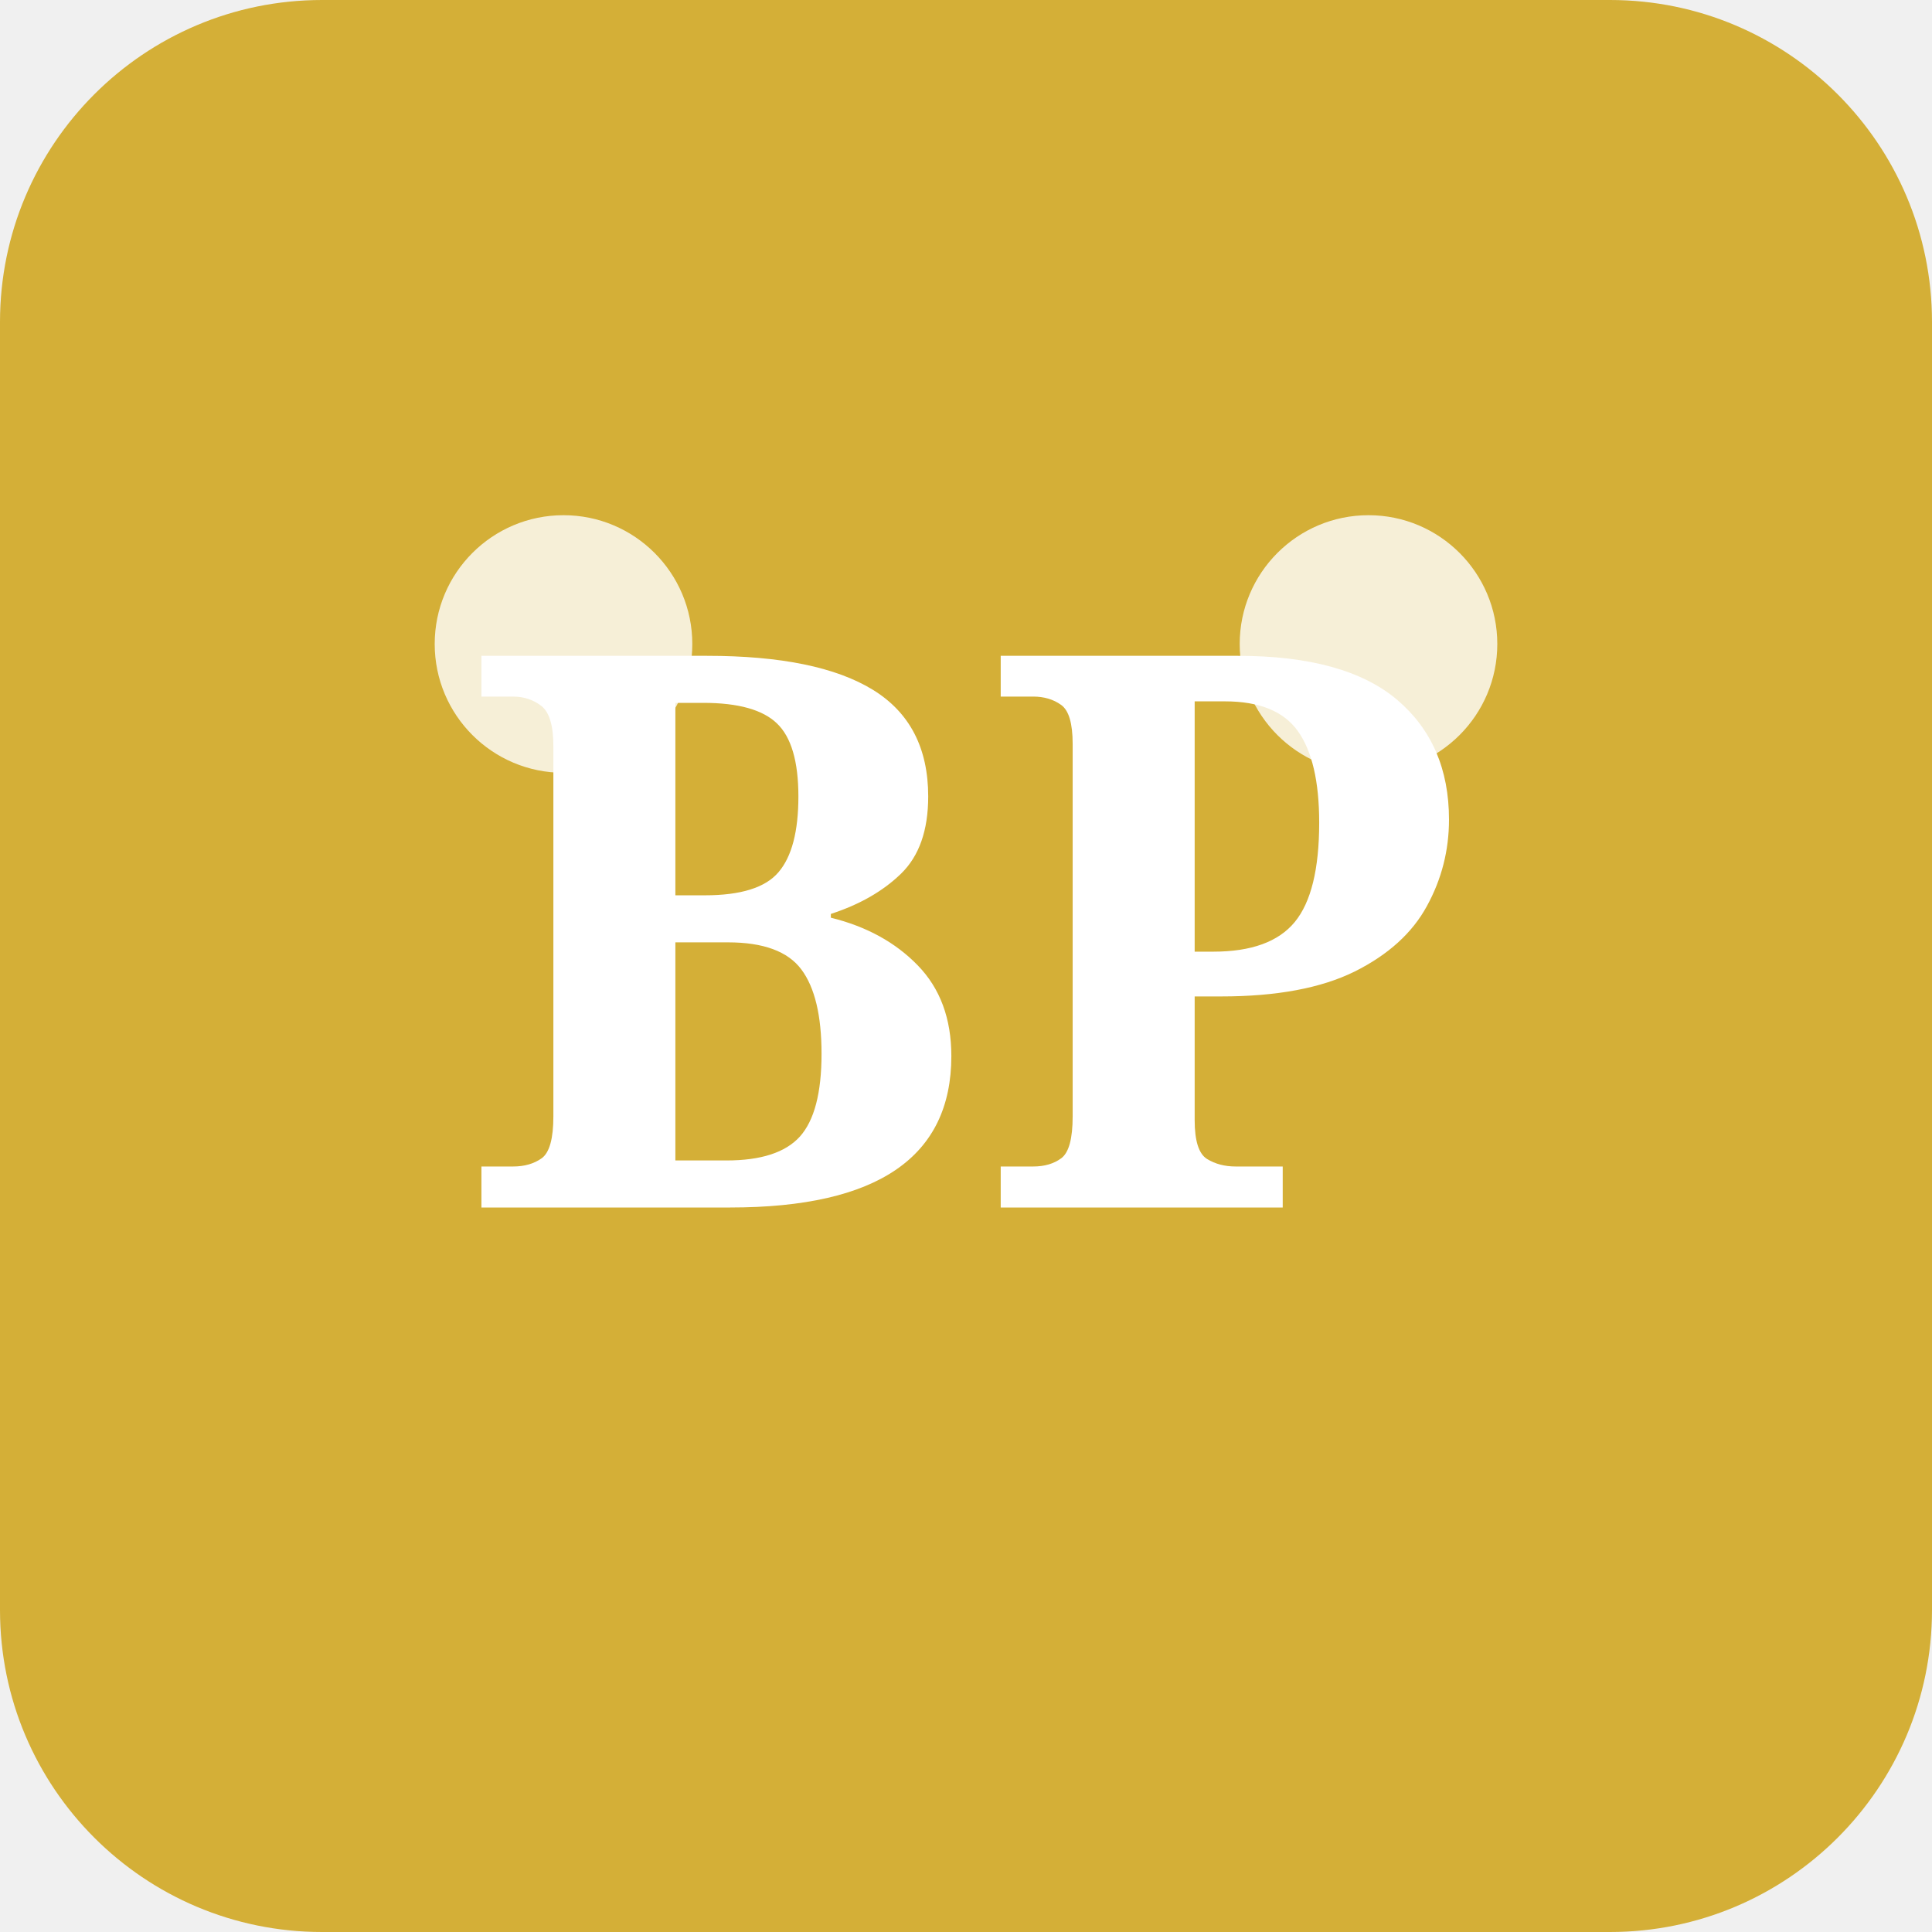
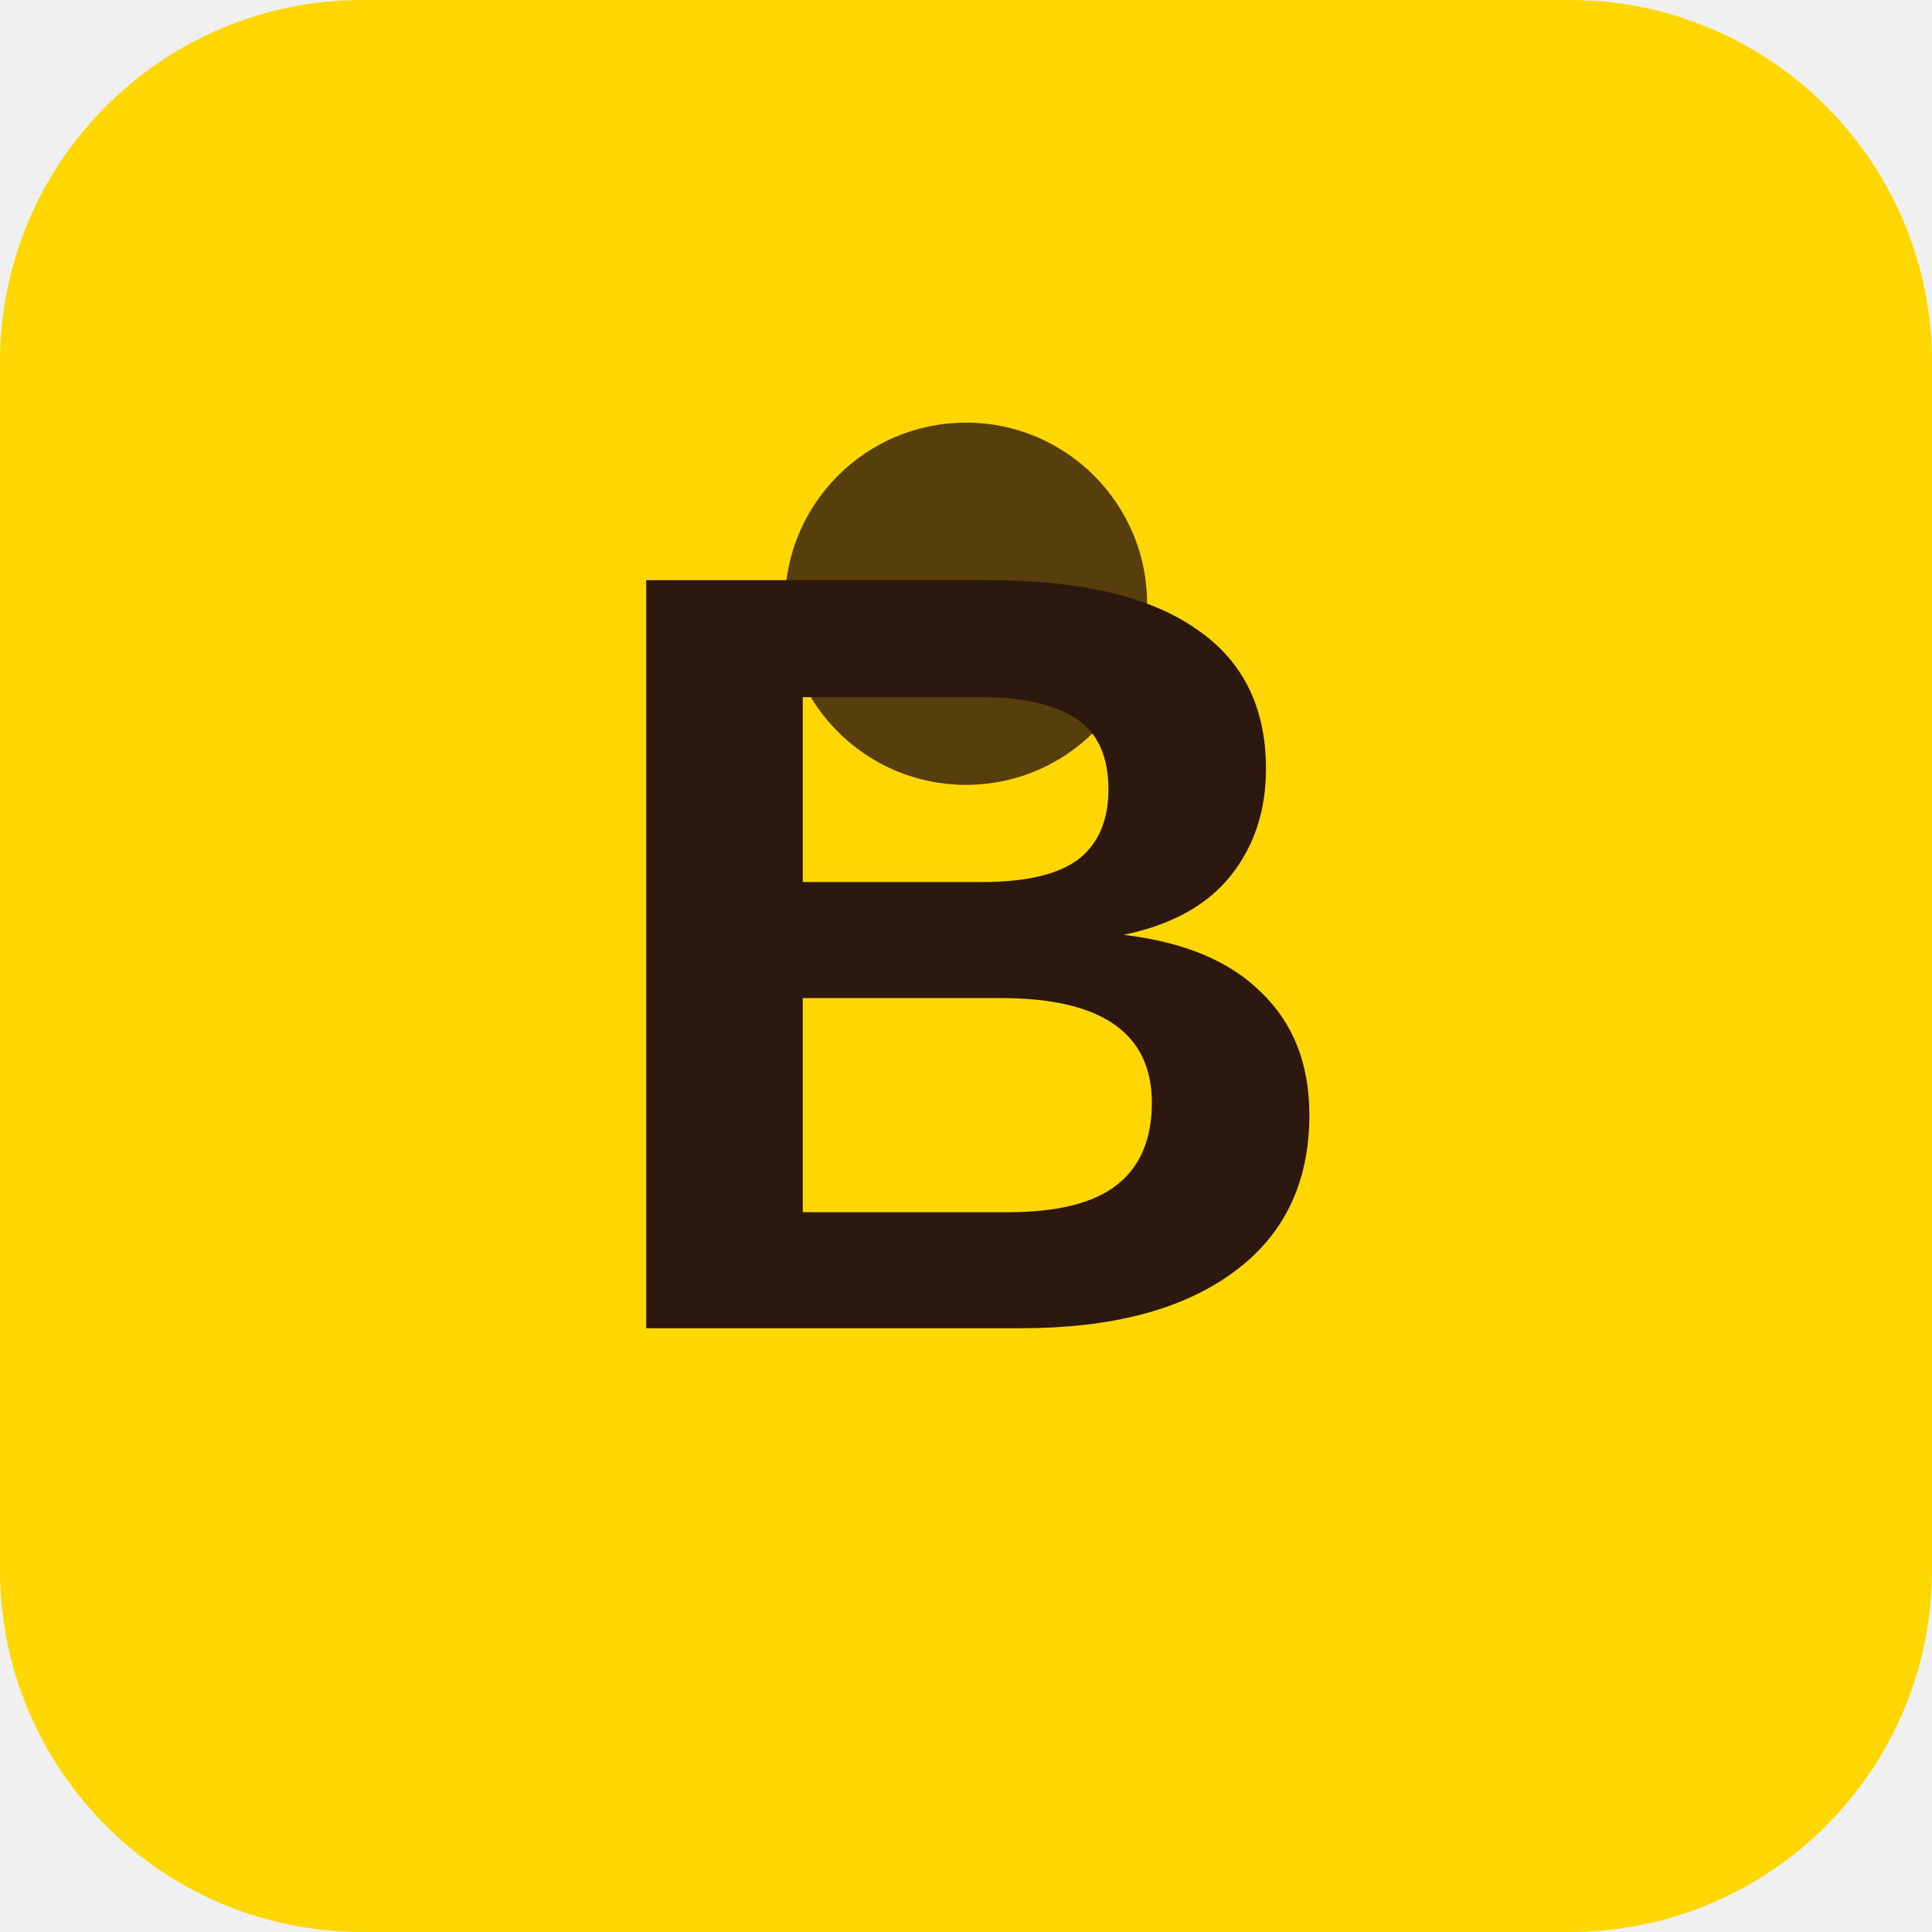
- <svg xmlns="http://www.w3.org/2000/svg" viewBox="0 0 120 120">
-   <rect width="120" height="120" fill="#d4af37" rx="20" />
-   <text x="60" y="75" font-family="serif" font-size="48" font-weight="bold" text-anchor="middle" fill="white">BP</text>
-   <circle cx="35" cy="40" r="8" fill="#fff" opacity="0.8" />
-   <circle cx="85" cy="40" r="8" fill="#fff" opacity="0.8" />
+ <svg xmlns="http://www.w3.org/2000/svg" width="32" height="32" viewBox="0 0 32 32">
+   <rect width="32" height="32" rx="6" fill="#FFD700" />
+   <text x="16" y="22" text-anchor="middle" font-family="Arial, sans-serif" font-size="18" font-weight="bold" fill="#2D1810">B</text>
+   <circle cx="16" cy="10" r="3" fill="#2D1810" opacity="0.8" />
</svg>
